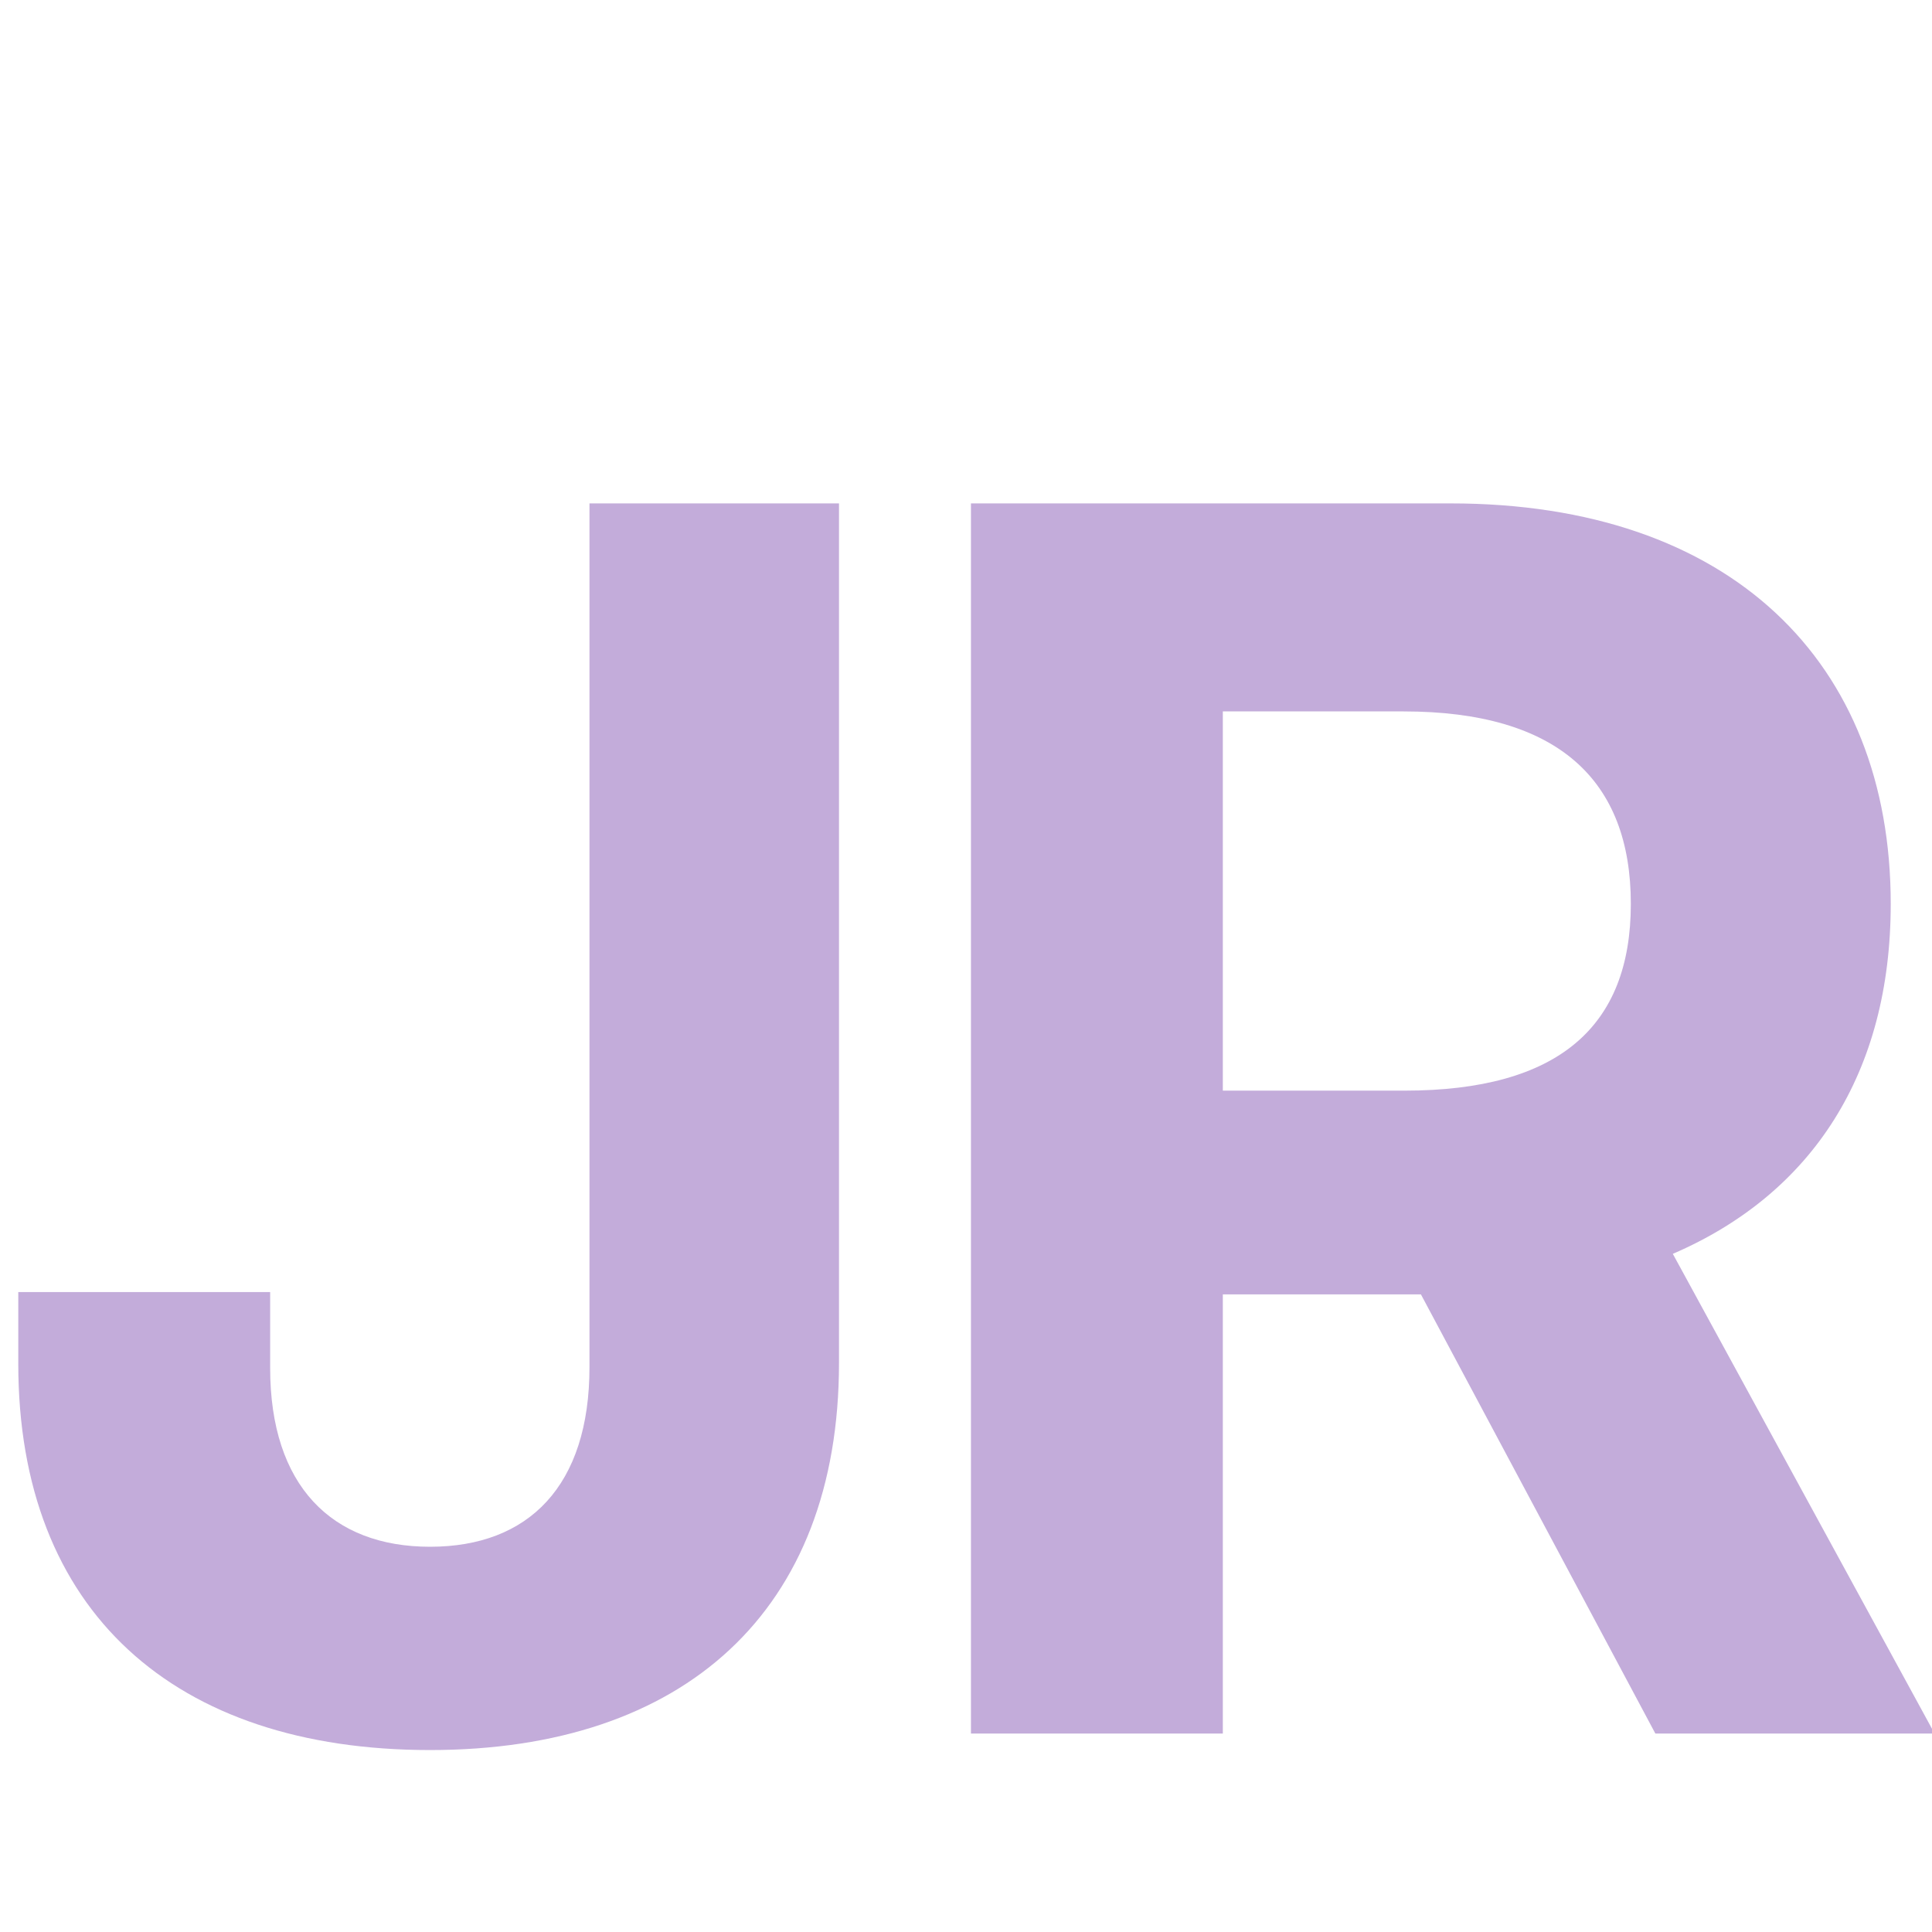
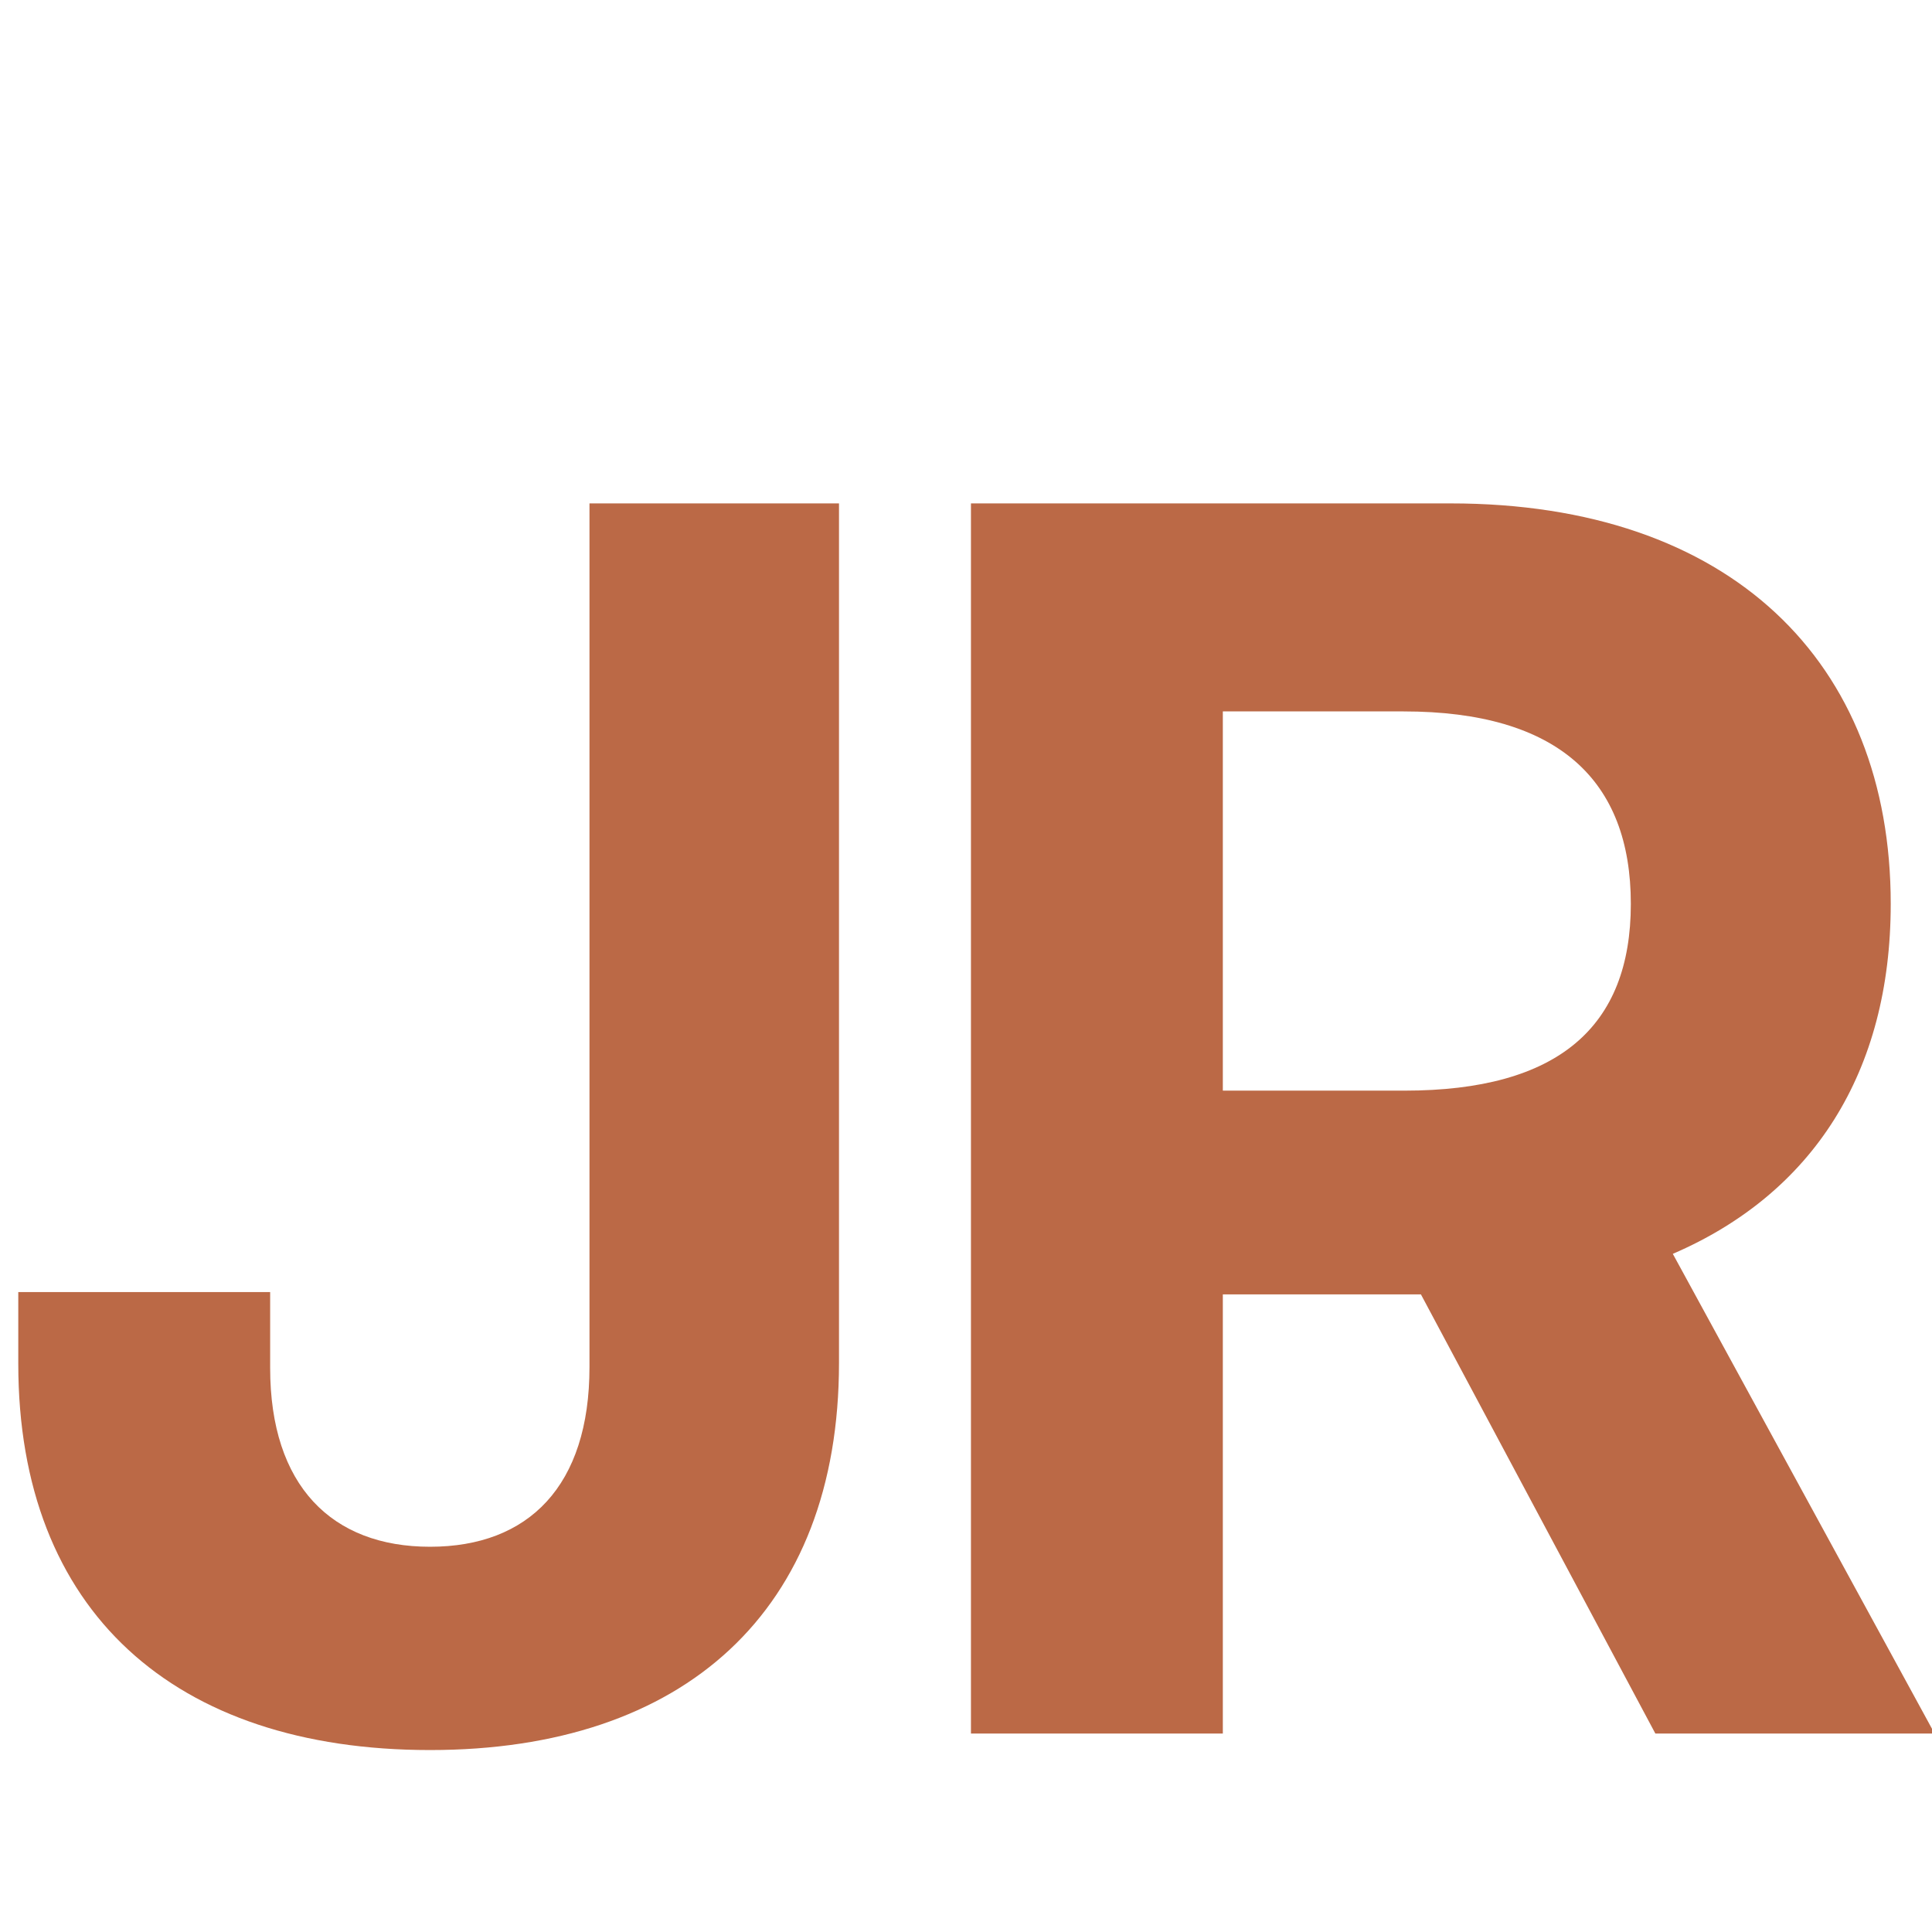
<svg xmlns="http://www.w3.org/2000/svg" viewBox="0 0 64 64">
-   <text x="50%" y="57%" dominant-baseline="middle" text-anchor="middle" font-family="Inter, Arial, sans-serif" font-weight="700" font-size="56" letter-spacing="-3" fill="#c3acda">JR</text>
+   <text x="50%" y="57%" dominant-baseline="middle" text-anchor="middle" font-family="Inter, Arial, sans-serif" font-weight="700" font-size="56" letter-spacing="-3" fill="#BB6946">JR</text>
</svg>
